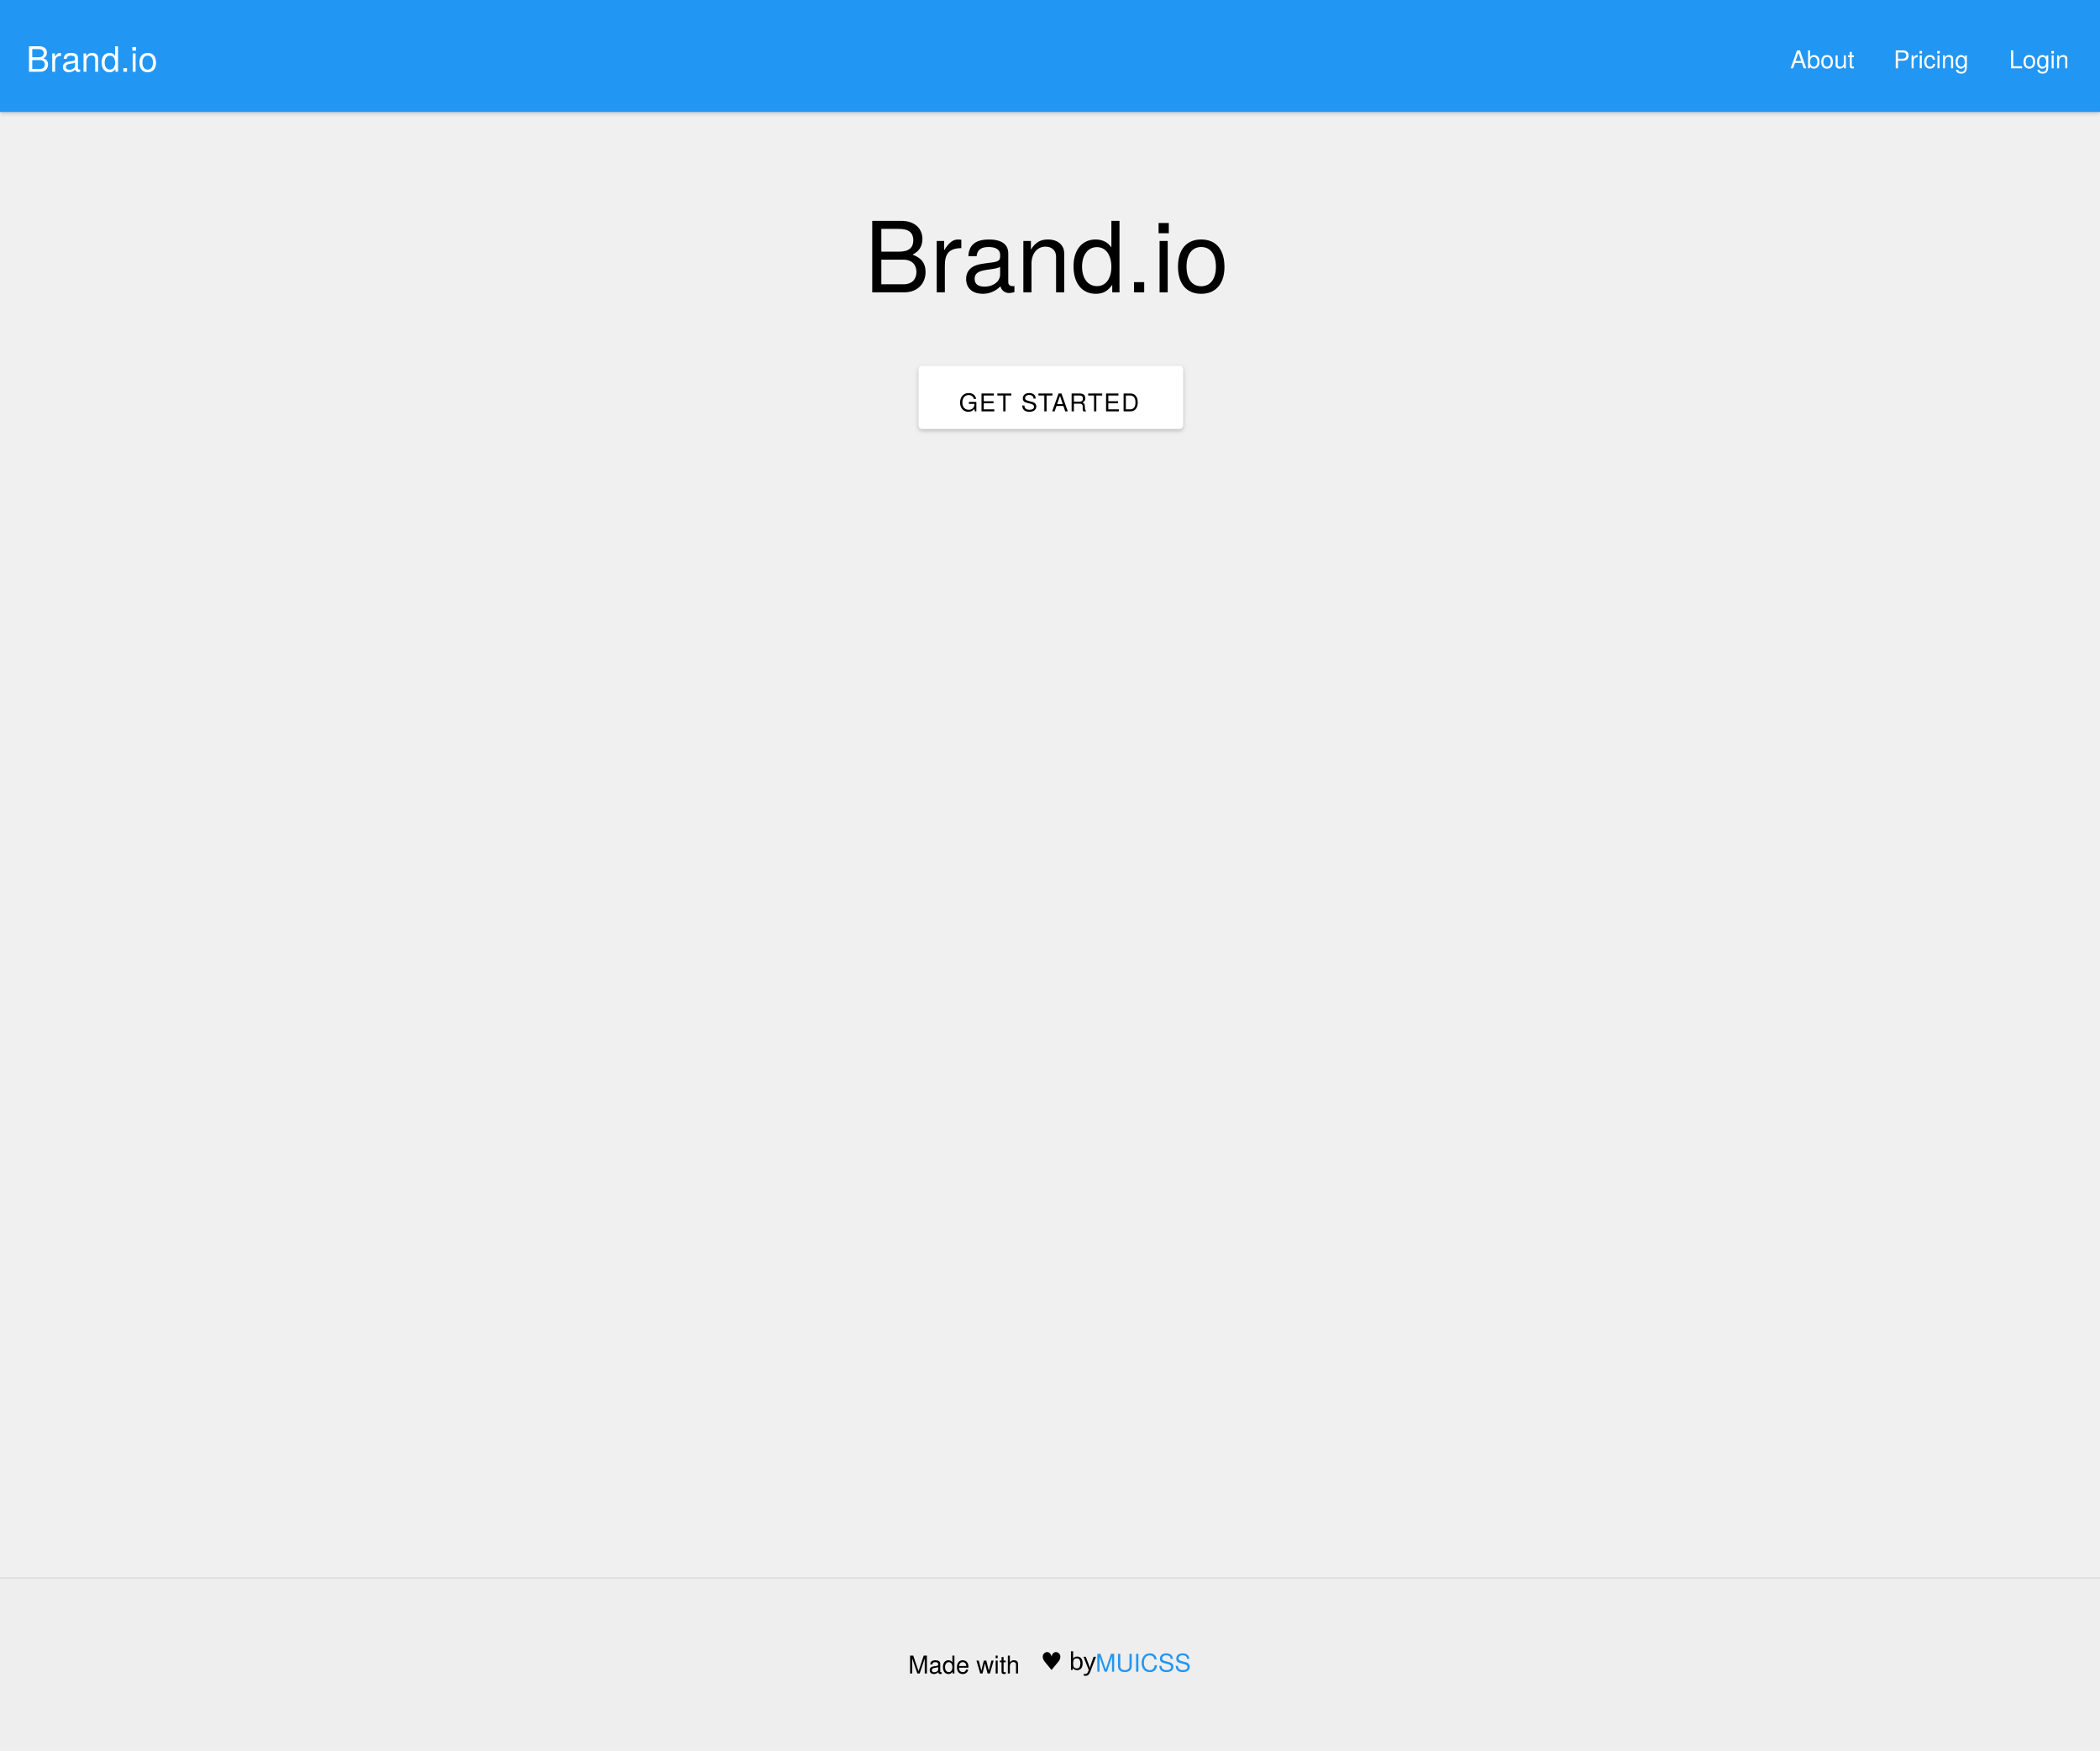
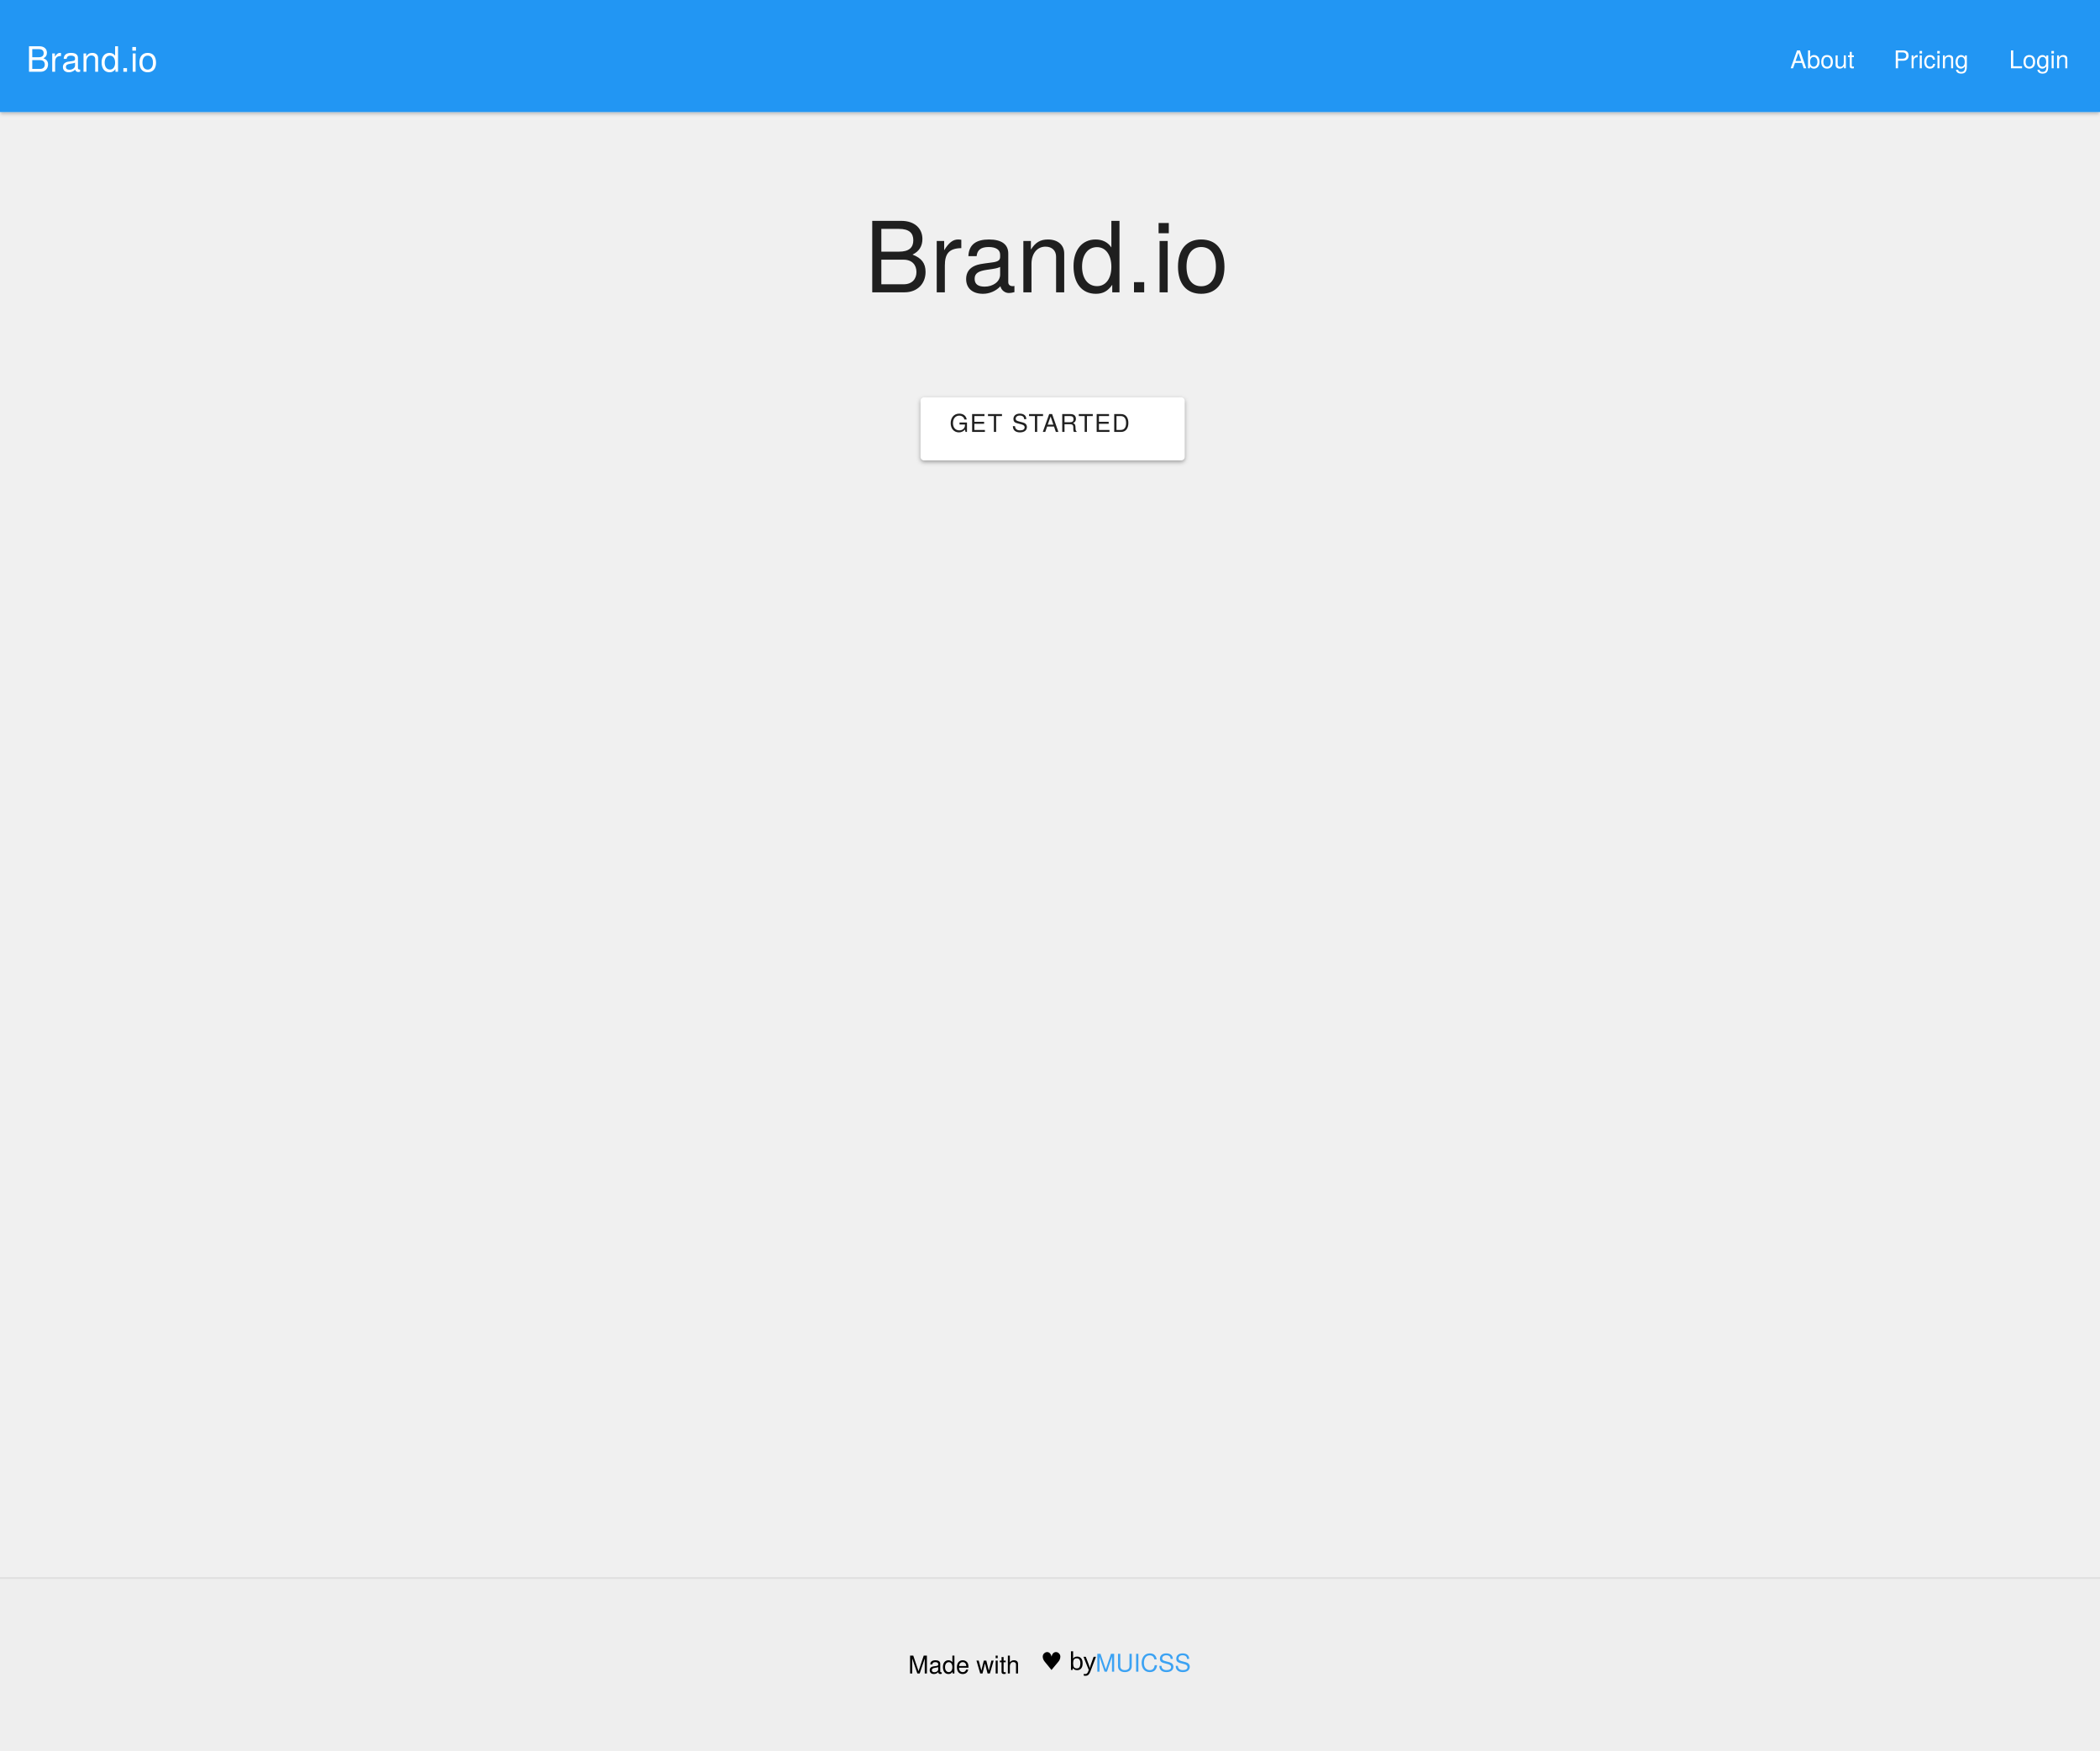
- <svg xmlns="http://www.w3.org/2000/svg" width="1200px" height="1000px" viewBox="0 0 1200 1000" version="1.1">
+ <svg xmlns="http://www.w3.org/2000/svg" xmlns:xlink="http://www.w3.org/1999/xlink" width="1200px" height="1000px" viewBox="0 0 1200 1000" version="1.1">
  <defs>
-     <filter x="-50%" y="-50%" width="200%" height="200%" filterUnits="objectBoundingBox" id="filter-1">
+     <rect id="path-1" x="0" y="0" width="151" height="36" rx="2" />
+     <filter x="-4.6%" y="-13.9%" width="109.3%" height="138.9%" filterUnits="objectBoundingBox" id="filter-2">
      <feOffset dx="0" dy="1" in="SourceAlpha" result="shadowOffsetOuter1" />
      <feGaussianBlur stdDeviation="1.5" in="shadowOffsetOuter1" result="shadowBlurOuter1" />
-       <feColorMatrix values="0 0 0 0 0   0 0 0 0 0   0 0 0 0 0  0 0 0 0.084 0" in="shadowBlurOuter1" type="matrix" result="shadowMatrixOuter1" />
+       <feColorMatrix values="0 0 0 0 0   0 0 0 0 0   0 0 0 0 0  0 0 0 0.12 0" type="matrix" in="shadowBlurOuter1" result="shadowMatrixOuter1" />
      <feOffset dx="0" dy="1" in="SourceAlpha" result="shadowOffsetOuter2" />
      <feGaussianBlur stdDeviation="1" in="shadowOffsetOuter2" result="shadowBlurOuter2" />
-       <feColorMatrix values="0 0 0 0 0   0 0 0 0 0   0 0 0 0 0  0 0 0 0.168 0" in="shadowBlurOuter2" type="matrix" result="shadowMatrixOuter2" />
+       <feColorMatrix values="0 0 0 0 0   0 0 0 0 0   0 0 0 0 0  0 0 0 0.24 0" type="matrix" in="shadowBlurOuter2" result="shadowMatrixOuter2" />
      <feMerge>
        <feMergeNode in="shadowMatrixOuter1" />
        <feMergeNode in="shadowMatrixOuter2" />
-         <feMergeNode in="SourceGraphic" />
      </feMerge>
    </filter>
-     <filter x="-50%" y="-50%" width="200%" height="200%" filterUnits="objectBoundingBox" id="filter-2">
+     <filter x="-0.3%" y="-3.9%" width="100.6%" height="110.9%" filterUnits="objectBoundingBox" id="filter-3">
      <feOffset dx="0" dy="1" in="SourceAlpha" result="shadowOffsetOuter1" />
      <feGaussianBlur stdDeviation="1" in="shadowOffsetOuter1" result="shadowBlurOuter1" />
-       <feColorMatrix values="0 0 0 0 0   0 0 0 0 0   0 0 0 0 0  0 0 0 0.168 0" in="shadowBlurOuter1" type="matrix" result="shadowMatrixOuter1" />
+       <feColorMatrix values="0 0 0 0 0   0 0 0 0 0   0 0 0 0 0  0 0 0 0.24 0" type="matrix" in="shadowBlurOuter1" result="shadowMatrixOuter1" />
      <feMerge>
        <feMergeNode in="shadowMatrixOuter1" />
        <feMergeNode in="SourceGraphic" />
      </feMerge>
    </filter>
  </defs>
-   <g id="Shared-Components" stroke="none" stroke-width="1" fill="none" fill-rule="evenodd">
+   <g id="MUI-Templates" stroke="none" stroke-width="1" fill="none" fill-rule="evenodd">
    <g id="Examples-&gt;-Landing-Page-(Extra-Large)">
      <g id="Footer" transform="translate(0, 900)">
        <rect id="Rectangle-94" fill="#EEEEEE" x="0" y="1" width="1200" height="99" />
        <path d="M0,1.5 L1200,1.5" id="Line" stroke="#E0E0E0" stroke-linecap="square" />
        <g id="Made-with-♥-by--+-MUICSS" transform="translate(519, 40)" font-weight="normal" line-spacing="14" font-size="14">
          <text id="Made-with-♥-by-" font-family="Helvetica" fill="#000000">
            <tspan x="0" y="16.022">Made with </tspan>
            <tspan x="75.602" y="14" font-family="HiraginoSans-W3, Hiragino Sans" font-weight="300">♥ by </tspan>
          </text>
-           <text id="MUICSS" font-family="HelveticaNeue, Helvetica Neue" letter-spacing="0.013" fill="#2196F3">
+           <text id="MUICSS" font-family="HelveticaNeue, Helvetica Neue" letter-spacing="0.013" fill-opacity="0.87" fill="#2196F3">
            <tspan x="107" y="15">MUICSS</tspan>
          </text>
        </g>
      </g>
-       <g id="Button" transform="translate(525, 209)">
-         <rect id="Button-background" fill="#FFFFFF" filter="url(#filter-1)" x="0" y="0" width="151" height="36" rx="2" />
-         <text id="GET-STARTED" font-family="HelveticaNeue-Medium, Helvetica Neue" font-size="14" font-weight="400" line-spacing="14" letter-spacing="0.7" fill="#000000">
-           <tspan x="23" y="26">GET STARTED</tspan>
-         </text>
+       <g id="MUI/Button/Raised/Default/Medium" transform="translate(526, 227)">
+         <g id="Raised-background" fill-opacity="1" fill="black">
+           <use filter="url(#filter-2)" xlink:href="#path-1" />
+         </g>
+         <g id="Base">
+           <rect id="Button-background" fill="#FFFFFF" x="0" y="0" width="151" height="36" rx="2" />
+           <text id="Text" font-family="HelveticaNeue-Medium, Helvetica Neue" font-size="14" font-weight="400" line-spacing="14" letter-spacing="0.7" fill-opacity="0.87" fill="#000000">
+             <tspan x="16.637" y="19.76">GET STARTED</tspan>
+           </text>
+         </g>
      </g>
-       <text id="Brand.io" font-family="HelveticaNeue, Helvetica Neue" font-size="56" font-weight="normal" line-spacing="56" fill="#000000">
+       <text id="Brand.io" font-family="HelveticaNeue, Helvetica Neue" font-size="56" font-weight="normal" line-spacing="56" fill-opacity="0.87" fill="#000000">
        <tspan x="494" y="167">Brand.io</tspan>
      </text>
-       <g id="Appbar" filter="url(#filter-2)">
-         <rect id="Appbar-background" fill="#2196F3" x="0" y="0" width="1200" height="64" />
+       <g id="Appbar" filter="url(#filter-3)">
+         <g id="MUI/Appbar/Extra-Large" fill="#2196F3">
+           <rect id="Appbar-Background" x="0" y="0" width="1200" height="64" />
+         </g>
        <text id="Brand.io" font-family="HelveticaNeue, Helvetica Neue" font-size="20" font-weight="normal" line-spacing="20" letter-spacing="0.1" fill="#FFFFFF">
          <tspan x="15" y="41">Brand.io</tspan>
        </text>
        <text id="About" font-family="HelveticaNeue-Medium, Helvetica Neue" font-size="14" font-weight="400" line-spacing="14" letter-spacing="0.01" fill="#FFFFFF">
          <tspan x="1023" y="39">About</tspan>
        </text>
        <text id="Pricing" font-family="HelveticaNeue-Medium, Helvetica Neue" font-size="14" font-weight="400" line-spacing="14" letter-spacing="0.01" fill="#FFFFFF">
          <tspan x="1082" y="39">Pricing</tspan>
        </text>
        <text id="Login" font-family="HelveticaNeue-Medium, Helvetica Neue" font-size="14" font-weight="400" line-spacing="14" letter-spacing="0.01" fill="#FFFFFF">
          <tspan x="1148" y="39">Login</tspan>
        </text>
      </g>
    </g>
  </g>
</svg>
